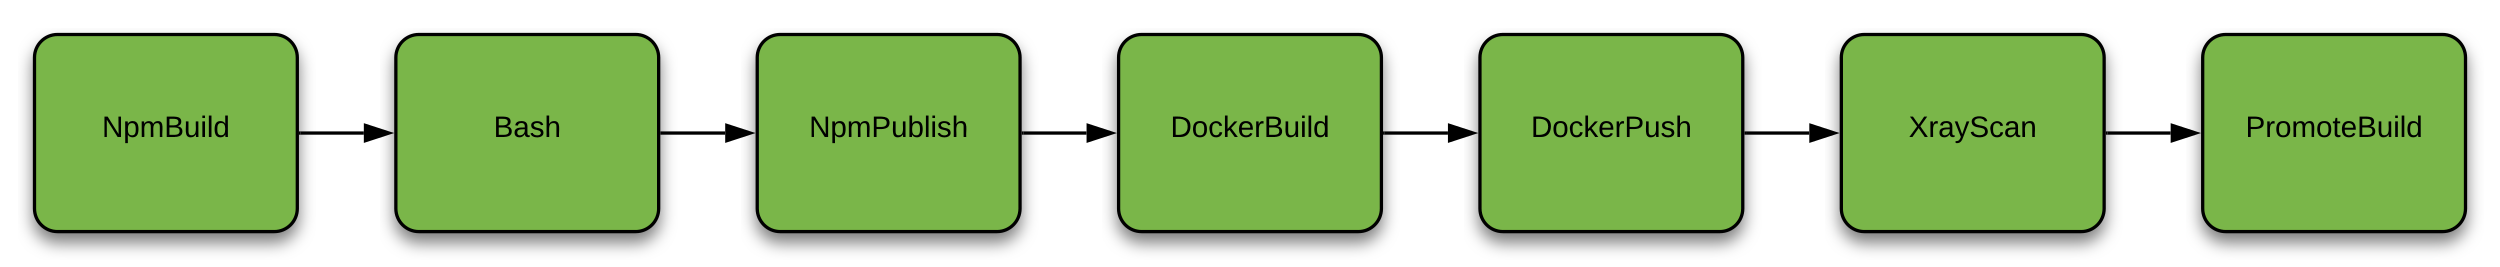
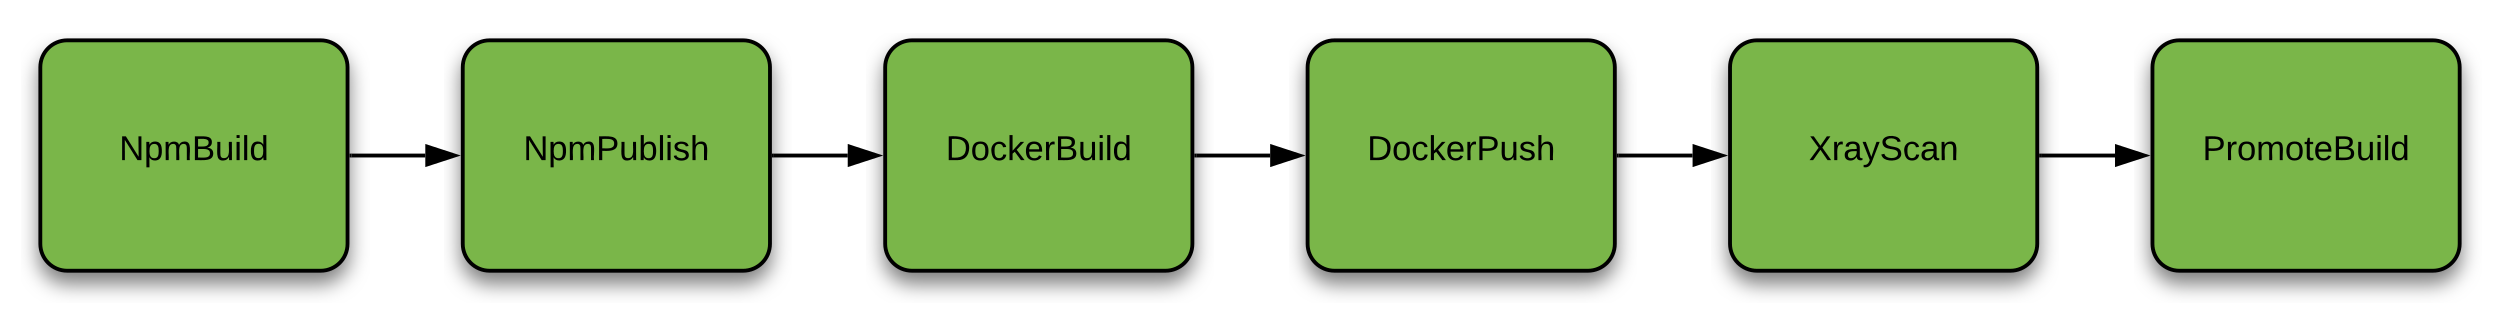
- <svg xmlns="http://www.w3.org/2000/svg" xmlns:ns1="lucid" xmlns:xlink="http://www.w3.org/1999/xlink" width="1522" height="162">
-   <g transform="translate(-79 -239)" ns1:page-tab-id="f-6CMzaRgmo6">
+ <svg xmlns="http://www.w3.org/2000/svg" xmlns:ns1="lucid" xmlns:xlink="http://www.w3.org/1999/xlink" width="1302" height="162">
+   <g transform="translate(-299 -239)" ns1:page-tab-id="f-6CMzaRgmo6">
    <g filter="url(#a)">
-       <path d="M100 274c0-7.73 6.27-14 14-14h132c7.73 0 14 6.27 14 14v92c0 7.73-6.27 14-14 14H114c-7.73 0-14-6.27-14-14z" stroke="#000" stroke-width="2" fill="#7ab648" />
-       <use xlink:href="#b" transform="matrix(1,0,0,1,112,272) translate(29.1 50.4)" />
+       <path d="M320 274c0-7.73 6.27-14 14-14h132c7.73 0 14 6.27 14 14v92c0 7.73-6.27 14-14 14H334c-7.73 0-14-6.27-14-14z" stroke="#000" stroke-width="2" fill="#7ab648" />
+       <use xlink:href="#b" transform="matrix(1,0,0,1,332,272) translate(29.1 50.4)" />
    </g>
    <g filter="url(#a)">
      <path d="M760 274c0-7.73 6.27-14 14-14h132c7.73 0 14 6.27 14 14v92c0 7.73-6.27 14-14 14H774c-7.73 0-14-6.27-14-14z" stroke="#000" stroke-width="2" fill="#7ab648" />
      <use xlink:href="#c" transform="matrix(1,0,0,1,772,272) translate(19.6 50.4)" />
    </g>
    <g filter="url(#a)">
      <path d="M980 274c0-7.73 6.27-14 14-14h132c7.73 0 14 6.27 14 14v92c0 7.73-6.27 14-14 14H994c-7.73 0-14-6.27-14-14z" stroke="#000" stroke-width="2" fill="#7ab648" />
      <use xlink:href="#d" transform="matrix(1,0,0,1,992,272) translate(19.05 50.4)" />
    </g>
    <g filter="url(#a)">
      <path d="M1200 274c0-7.73 6.27-14 14-14h132c7.73 0 14 6.27 14 14v92c0 7.73-6.27 14-14 14h-132c-7.73 0-14-6.27-14-14z" stroke="#000" stroke-width="2" fill="#7ab648" />
      <use xlink:href="#e" transform="matrix(1,0,0,1,1212,272) translate(29.025 50.4)" />
    </g>
    <g filter="url(#a)">
      <path d="M1420 274c0-7.73 6.27-14 14-14h132c7.73 0 14 6.27 14 14v92c0 7.73-6.27 14-14 14h-132c-7.73 0-14-6.27-14-14z" stroke="#000" stroke-width="2" fill="#7ab648" />
      <use xlink:href="#f" transform="matrix(1,0,0,1,1432,272) translate(14.1 50.4)" />
    </g>
    <path d="M922 320h38.5" stroke="#000" stroke-width="2" fill="none" />
    <path d="M922.03 321H921v-2h1.03z" />
    <path d="M975.76 320l-14.26 4.64v-9.28z" stroke="#000" stroke-width="2" />
    <path d="M1142 320h38.5" stroke="#000" stroke-width="2" fill="none" />
    <path d="M1142.03 321H1141v-2h1.03z" />
    <path d="M1195.76 320l-14.26 4.64v-9.28z" stroke="#000" stroke-width="2" />
    <path d="M1362 320h38.5" stroke="#000" stroke-width="2" fill="none" />
    <path d="M1362.03 321H1361v-2h1.03z" />
    <path d="M1415.76 320l-14.26 4.64v-9.28z" stroke="#000" stroke-width="2" />
    <g filter="url(#a)">
-       <path d="M320 274c0-7.73 6.27-14 14-14h132c7.73 0 14 6.27 14 14v92c0 7.73-6.27 14-14 14H334c-7.73 0-14-6.27-14-14z" stroke="#000" stroke-width="2" fill="#7ab648" />
-       <use xlink:href="#g" transform="matrix(1,0,0,1,332,272) translate(47.5 50.4)" />
+       <path d="M540 274c0-7.73 6.27-14 14-14h132c7.73 0 14 6.27 14 14v92c0 7.73-6.27 14-14 14H554c-7.73 0-14-6.27-14-14z" stroke="#000" stroke-width="2" fill="#7ab648" />
+       <use xlink:href="#g" transform="matrix(1,0,0,1,552,272) translate(19.6 50.4)" />
    </g>
-     <g filter="url(#a)">
-       <path d="M540 274c0-7.73 6.27-14 14-14h132c7.73 0 14 6.27 14 14v92c0 7.73-6.27 14-14 14H554c-7.73 0-14-6.27-14-14z" stroke="#000" stroke-width="2" fill="#7ab648" />
-       <use xlink:href="#h" transform="matrix(1,0,0,1,552,272) translate(19.6 50.4)" />
-     </g>
-     <path d="M262 320h38.5" stroke="#000" stroke-width="2" fill="none" />
-     <path d="M262.03 321H261v-2h1.03z" />
-     <path d="M315.76 320l-14.26 4.64v-9.28z" stroke="#000" stroke-width="2" />
    <path d="M482 320h38.5" stroke="#000" stroke-width="2" fill="none" />
    <path d="M482.03 321H481v-2h1.03z" />
    <path d="M535.76 320l-14.26 4.64v-9.28z" stroke="#000" stroke-width="2" />
    <path d="M702 320h38.5" stroke="#000" stroke-width="2" fill="none" />
    <path d="M702.03 321H701v-2h1.03z" />
    <path d="M755.76 320l-14.26 4.64v-9.28z" stroke="#000" stroke-width="2" />
    <defs>
-       <path d="M190 0L58-211 59 0H30v-248h39L202-35l-2-213h31V0h-41" id="i" />
-       <path d="M115-194c55 1 70 41 70 98S169 2 115 4C84 4 66-9 55-30l1 105H24l-1-265h31l2 30c10-21 28-34 59-34zm-8 174c40 0 45-34 45-75s-6-73-45-74c-42 0-51 32-51 76 0 43 10 73 51 73" id="j" />
-       <path d="M210-169c-67 3-38 105-44 169h-31v-121c0-29-5-50-35-48C34-165 62-65 56 0H25l-1-190h30c1 10-1 24 2 32 10-44 99-50 107 0 11-21 27-35 58-36 85-2 47 119 55 194h-31v-121c0-29-5-49-35-48" id="k" />
-       <path d="M160-131c35 5 61 23 61 61C221 17 115-2 30 0v-248c76 3 177-17 177 60 0 33-19 50-47 57zm-97-11c50-1 110 9 110-42 0-47-63-36-110-37v79zm0 115c55-2 124 14 124-45 0-56-70-42-124-44v89" id="l" />
-       <path d="M84 4C-5 8 30-112 23-190h32v120c0 31 7 50 39 49 72-2 45-101 50-169h31l1 190h-30c-1-10 1-25-2-33-11 22-28 36-60 37" id="m" />
-       <path d="M24-231v-30h32v30H24zM24 0v-190h32V0H24" id="n" />
-       <path d="M24 0v-261h32V0H24" id="o" />
-       <path d="M85-194c31 0 48 13 60 33l-1-100h32l1 261h-30c-2-10 0-23-3-31C134-8 116 4 85 4 32 4 16-35 15-94c0-66 23-100 70-100zm9 24c-40 0-46 34-46 75 0 40 6 74 45 74 42 0 51-32 51-76 0-42-9-74-50-73" id="p" />
+       <path d="M190 0L58-211 59 0H30v-248h39L202-35l-2-213h31V0h-41" id="h" />
+       <path d="M115-194c55 1 70 41 70 98S169 2 115 4C84 4 66-9 55-30l1 105H24l-1-265h31l2 30c10-21 28-34 59-34zm-8 174c40 0 45-34 45-75s-6-73-45-74c-42 0-51 32-51 76 0 43 10 73 51 73" id="i" />
+       <path d="M210-169c-67 3-38 105-44 169h-31v-121c0-29-5-50-35-48C34-165 62-65 56 0H25l-1-190h30c1 10-1 24 2 32 10-44 99-50 107 0 11-21 27-35 58-36 85-2 47 119 55 194h-31v-121c0-29-5-49-35-48" id="j" />
+       <path d="M160-131c35 5 61 23 61 61C221 17 115-2 30 0v-248c76 3 177-17 177 60 0 33-19 50-47 57zm-97-11c50-1 110 9 110-42 0-47-63-36-110-37v79zm0 115c55-2 124 14 124-45 0-56-70-42-124-44v89" id="k" />
+       <path d="M84 4C-5 8 30-112 23-190h32v120c0 31 7 50 39 49 72-2 45-101 50-169h31l1 190h-30c-1-10 1-25-2-33-11 22-28 36-60 37" id="l" />
+       <path d="M24-231v-30h32v30H24zM24 0v-190h32V0H24" id="m" />
+       <path d="M24 0v-261h32V0H24" id="n" />
+       <path d="M85-194c31 0 48 13 60 33l-1-100h32l1 261h-30c-2-10 0-23-3-31C134-8 116 4 85 4 32 4 16-35 15-94c0-66 23-100 70-100zm9 24c-40 0-46 34-46 75 0 40 6 74 45 74 42 0 51-32 51-76 0-42-9-74-50-73" id="o" />
      <g id="b">
-         <use transform="matrix(0.05,0,0,0.05,0,0)" xlink:href="#i" />
-         <use transform="matrix(0.05,0,0,0.05,12.95,0)" xlink:href="#j" />
-         <use transform="matrix(0.05,0,0,0.05,22.95,0)" xlink:href="#k" />
-         <use transform="matrix(0.05,0,0,0.05,37.9,0)" xlink:href="#l" />
-         <use transform="matrix(0.05,0,0,0.05,49.9,0)" xlink:href="#m" />
-         <use transform="matrix(0.05,0,0,0.05,59.9,0)" xlink:href="#n" />
-         <use transform="matrix(0.05,0,0,0.05,63.85,0)" xlink:href="#o" />
-         <use transform="matrix(0.05,0,0,0.05,67.8,0)" xlink:href="#p" />
+         <use transform="matrix(0.05,0,0,0.05,0,0)" xlink:href="#h" />
+         <use transform="matrix(0.05,0,0,0.05,12.95,0)" xlink:href="#i" />
+         <use transform="matrix(0.05,0,0,0.05,22.95,0)" xlink:href="#j" />
+         <use transform="matrix(0.05,0,0,0.05,37.9,0)" xlink:href="#k" />
+         <use transform="matrix(0.05,0,0,0.05,49.9,0)" xlink:href="#l" />
+         <use transform="matrix(0.05,0,0,0.05,59.9,0)" xlink:href="#m" />
+         <use transform="matrix(0.05,0,0,0.05,63.85,0)" xlink:href="#n" />
+         <use transform="matrix(0.05,0,0,0.05,67.8,0)" xlink:href="#o" />
      </g>
      <filter id="a" filterUnits="objectBoundingBox" x="-.06" y="-.03" width="1.13" height="1.17">
        <feOffset result="offOut" in="SourceAlpha" dy="6" />
        <feGaussianBlur result="blurOut" in="offOut" stdDeviation="5" />
        <feColorMatrix result="colorOut" in="blurOut" values="0 0 0 0 0 0 0 0 0 0 0 0 0 0 0 0 0 0 0.502 0" />
        <feBlend in="SourceGraphic" in2="colorOut" />
      </filter>
-       <path d="M30-248c118-7 216 8 213 122C240-48 200 0 122 0H30v-248zM63-27c89 8 146-16 146-99s-60-101-146-95v194" id="q" />
-       <path d="M100-194c62-1 85 37 85 99 1 63-27 99-86 99S16-35 15-95c0-66 28-99 85-99zM99-20c44 1 53-31 53-75 0-43-8-75-51-75s-53 32-53 75 10 74 51 75" id="r" />
-       <path d="M96-169c-40 0-48 33-48 73s9 75 48 75c24 0 41-14 43-38l32 2c-6 37-31 61-74 61-59 0-76-41-82-99-10-93 101-131 147-64 4 7 5 14 7 22l-32 3c-4-21-16-35-41-35" id="s" />
-       <path d="M143 0L79-87 56-68V0H24v-261h32v163l83-92h37l-77 82L181 0h-38" id="t" />
-       <path d="M100-194c63 0 86 42 84 106H49c0 40 14 67 53 68 26 1 43-12 49-29l28 8c-11 28-37 45-77 45C44 4 14-33 15-96c1-61 26-98 85-98zm52 81c6-60-76-77-97-28-3 7-6 17-6 28h103" id="u" />
-       <path d="M114-163C36-179 61-72 57 0H25l-1-190h30c1 12-1 29 2 39 6-27 23-49 58-41v29" id="v" />
+       <path d="M30-248c118-7 216 8 213 122C240-48 200 0 122 0H30v-248zM63-27c89 8 146-16 146-99s-60-101-146-95v194" id="p" />
+       <path d="M100-194c62-1 85 37 85 99 1 63-27 99-86 99S16-35 15-95c0-66 28-99 85-99zM99-20c44 1 53-31 53-75 0-43-8-75-51-75s-53 32-53 75 10 74 51 75" id="q" />
+       <path d="M96-169c-40 0-48 33-48 73s9 75 48 75c24 0 41-14 43-38l32 2c-6 37-31 61-74 61-59 0-76-41-82-99-10-93 101-131 147-64 4 7 5 14 7 22l-32 3c-4-21-16-35-41-35" id="r" />
+       <path d="M143 0L79-87 56-68V0H24v-261h32v163l83-92h37l-77 82L181 0h-38" id="s" />
+       <path d="M100-194c63 0 86 42 84 106H49c0 40 14 67 53 68 26 1 43-12 49-29l28 8c-11 28-37 45-77 45C44 4 14-33 15-96c1-61 26-98 85-98zm52 81c6-60-76-77-97-28-3 7-6 17-6 28h103" id="t" />
+       <path d="M114-163C36-179 61-72 57 0H25l-1-190h30c1 12-1 29 2 39 6-27 23-49 58-41v29" id="u" />
      <g id="c">
-         <use transform="matrix(0.05,0,0,0.05,0,0)" xlink:href="#q" />
-         <use transform="matrix(0.05,0,0,0.05,12.95,0)" xlink:href="#r" />
-         <use transform="matrix(0.05,0,0,0.05,22.95,0)" xlink:href="#s" />
-         <use transform="matrix(0.05,0,0,0.05,31.95,0)" xlink:href="#t" />
-         <use transform="matrix(0.05,0,0,0.05,40.95,0)" xlink:href="#u" />
-         <use transform="matrix(0.05,0,0,0.05,50.95,0)" xlink:href="#v" />
-         <use transform="matrix(0.05,0,0,0.05,56.9,0)" xlink:href="#l" />
-         <use transform="matrix(0.05,0,0,0.05,68.9,0)" xlink:href="#m" />
-         <use transform="matrix(0.05,0,0,0.05,78.9,0)" xlink:href="#n" />
-         <use transform="matrix(0.05,0,0,0.05,82.85,0)" xlink:href="#o" />
-         <use transform="matrix(0.05,0,0,0.05,86.8,0)" xlink:href="#p" />
+         <use transform="matrix(0.05,0,0,0.05,0,0)" xlink:href="#p" />
+         <use transform="matrix(0.05,0,0,0.05,12.95,0)" xlink:href="#q" />
+         <use transform="matrix(0.05,0,0,0.05,22.95,0)" xlink:href="#r" />
+         <use transform="matrix(0.05,0,0,0.05,31.95,0)" xlink:href="#s" />
+         <use transform="matrix(0.05,0,0,0.05,40.95,0)" xlink:href="#t" />
+         <use transform="matrix(0.05,0,0,0.05,50.95,0)" xlink:href="#u" />
+         <use transform="matrix(0.05,0,0,0.05,56.9,0)" xlink:href="#k" />
+         <use transform="matrix(0.05,0,0,0.05,68.9,0)" xlink:href="#l" />
+         <use transform="matrix(0.05,0,0,0.05,78.9,0)" xlink:href="#m" />
+         <use transform="matrix(0.05,0,0,0.05,82.85,0)" xlink:href="#n" />
+         <use transform="matrix(0.05,0,0,0.05,86.8,0)" xlink:href="#o" />
      </g>
-       <path d="M30-248c87 1 191-15 191 75 0 78-77 80-158 76V0H30v-248zm33 125c57 0 124 11 124-50 0-59-68-47-124-48v98" id="w" />
-       <path d="M135-143c-3-34-86-38-87 0 15 53 115 12 119 90S17 21 10-45l28-5c4 36 97 45 98 0-10-56-113-15-118-90-4-57 82-63 122-42 12 7 21 19 24 35" id="x" />
-       <path d="M106-169C34-169 62-67 57 0H25v-261h32l-1 103c12-21 28-36 61-36 89 0 53 116 60 194h-32v-121c2-32-8-49-39-48" id="y" />
+       <path d="M30-248c87 1 191-15 191 75 0 78-77 80-158 76V0H30v-248zm33 125c57 0 124 11 124-50 0-59-68-47-124-48v98" id="v" />
+       <path d="M135-143c-3-34-86-38-87 0 15 53 115 12 119 90S17 21 10-45l28-5c4 36 97 45 98 0-10-56-113-15-118-90-4-57 82-63 122-42 12 7 21 19 24 35" id="w" />
+       <path d="M106-169C34-169 62-67 57 0H25v-261h32l-1 103c12-21 28-36 61-36 89 0 53 116 60 194h-32v-121c2-32-8-49-39-48" id="x" />
      <g id="d">
-         <use transform="matrix(0.05,0,0,0.05,0,0)" xlink:href="#q" />
-         <use transform="matrix(0.05,0,0,0.05,12.95,0)" xlink:href="#r" />
-         <use transform="matrix(0.05,0,0,0.05,22.95,0)" xlink:href="#s" />
-         <use transform="matrix(0.05,0,0,0.05,31.95,0)" xlink:href="#t" />
-         <use transform="matrix(0.05,0,0,0.05,40.95,0)" xlink:href="#u" />
-         <use transform="matrix(0.05,0,0,0.05,50.95,0)" xlink:href="#v" />
-         <use transform="matrix(0.05,0,0,0.05,56.9,0)" xlink:href="#w" />
-         <use transform="matrix(0.05,0,0,0.05,68.9,0)" xlink:href="#m" />
-         <use transform="matrix(0.05,0,0,0.05,78.9,0)" xlink:href="#x" />
-         <use transform="matrix(0.05,0,0,0.05,87.9,0)" xlink:href="#y" />
+         <use transform="matrix(0.05,0,0,0.05,0,0)" xlink:href="#p" />
+         <use transform="matrix(0.05,0,0,0.05,12.95,0)" xlink:href="#q" />
+         <use transform="matrix(0.05,0,0,0.05,22.95,0)" xlink:href="#r" />
+         <use transform="matrix(0.05,0,0,0.05,31.95,0)" xlink:href="#s" />
+         <use transform="matrix(0.05,0,0,0.05,40.95,0)" xlink:href="#t" />
+         <use transform="matrix(0.05,0,0,0.05,50.95,0)" xlink:href="#u" />
+         <use transform="matrix(0.05,0,0,0.05,56.9,0)" xlink:href="#v" />
+         <use transform="matrix(0.05,0,0,0.05,68.9,0)" xlink:href="#l" />
+         <use transform="matrix(0.05,0,0,0.05,78.9,0)" xlink:href="#w" />
+         <use transform="matrix(0.05,0,0,0.05,87.9,0)" xlink:href="#x" />
      </g>
-       <path d="M195 0l-74-108L45 0H8l94-129-87-119h37l69 98 67-98h37l-84 118L233 0h-38" id="z" />
-       <path d="M141-36C126-15 110 5 73 4 37 3 15-17 15-53c-1-64 63-63 125-63 3-35-9-54-41-54-24 1-41 7-42 31l-33-3c5-37 33-52 76-52 45 0 72 20 72 64v82c-1 20 7 32 28 27v20c-31 9-61-2-59-35zM48-53c0 20 12 33 32 33 41-3 63-29 60-74-43 2-92-5-92 41" id="A" />
-       <path d="M179-190L93 31C79 59 56 82 12 73V49c39 6 53-20 64-50L1-190h34L92-34l54-156h33" id="B" />
-       <path d="M185-189c-5-48-123-54-124 2 14 75 158 14 163 119 3 78-121 87-175 55-17-10-28-26-33-46l33-7c5 56 141 63 141-1 0-78-155-14-162-118-5-82 145-84 179-34 5 7 8 16 11 25" id="C" />
-       <path d="M117-194c89-4 53 116 60 194h-32v-121c0-31-8-49-39-48C34-167 62-67 57 0H25l-1-190h30c1 10-1 24 2 32 11-22 29-35 61-36" id="D" />
+       <path d="M195 0l-74-108L45 0H8l94-129-87-119h37l69 98 67-98h37l-84 118L233 0h-38" id="y" />
+       <path d="M141-36C126-15 110 5 73 4 37 3 15-17 15-53c-1-64 63-63 125-63 3-35-9-54-41-54-24 1-41 7-42 31l-33-3c5-37 33-52 76-52 45 0 72 20 72 64v82c-1 20 7 32 28 27v20c-31 9-61-2-59-35zM48-53c0 20 12 33 32 33 41-3 63-29 60-74-43 2-92-5-92 41" id="z" />
+       <path d="M179-190L93 31C79 59 56 82 12 73V49c39 6 53-20 64-50L1-190h34L92-34l54-156h33" id="A" />
+       <path d="M185-189c-5-48-123-54-124 2 14 75 158 14 163 119 3 78-121 87-175 55-17-10-28-26-33-46l33-7c5 56 141 63 141-1 0-78-155-14-162-118-5-82 145-84 179-34 5 7 8 16 11 25" id="B" />
+       <path d="M117-194c89-4 53 116 60 194h-32v-121c0-31-8-49-39-48C34-167 62-67 57 0H25l-1-190h30c1 10-1 24 2 32 11-22 29-35 61-36" id="C" />
      <g id="e">
-         <use transform="matrix(0.05,0,0,0.05,0,0)" xlink:href="#z" />
-         <use transform="matrix(0.05,0,0,0.05,12,0)" xlink:href="#v" />
-         <use transform="matrix(0.05,0,0,0.05,17.95,0)" xlink:href="#A" />
-         <use transform="matrix(0.05,0,0,0.05,27.95,0)" xlink:href="#B" />
-         <use transform="matrix(0.05,0,0,0.05,36.95,0)" xlink:href="#C" />
-         <use transform="matrix(0.05,0,0,0.05,48.95,0)" xlink:href="#s" />
-         <use transform="matrix(0.05,0,0,0.05,57.95,0)" xlink:href="#A" />
-         <use transform="matrix(0.05,0,0,0.05,67.95,0)" xlink:href="#D" />
+         <use transform="matrix(0.05,0,0,0.05,0,0)" xlink:href="#y" />
+         <use transform="matrix(0.05,0,0,0.05,12,0)" xlink:href="#u" />
+         <use transform="matrix(0.05,0,0,0.05,17.95,0)" xlink:href="#z" />
+         <use transform="matrix(0.05,0,0,0.05,27.95,0)" xlink:href="#A" />
+         <use transform="matrix(0.05,0,0,0.05,36.95,0)" xlink:href="#B" />
+         <use transform="matrix(0.05,0,0,0.05,48.95,0)" xlink:href="#r" />
+         <use transform="matrix(0.05,0,0,0.05,57.95,0)" xlink:href="#z" />
+         <use transform="matrix(0.05,0,0,0.05,67.95,0)" xlink:href="#C" />
      </g>
-       <path d="M59-47c-2 24 18 29 38 22v24C64 9 27 4 27-40v-127H5v-23h24l9-43h21v43h35v23H59v120" id="E" />
+       <path d="M59-47c-2 24 18 29 38 22v24C64 9 27 4 27-40v-127H5v-23h24l9-43h21v43h35v23H59v120" id="D" />
      <g id="f">
-         <use transform="matrix(0.05,0,0,0.05,0,0)" xlink:href="#w" />
-         <use transform="matrix(0.05,0,0,0.05,12,0)" xlink:href="#v" />
-         <use transform="matrix(0.05,0,0,0.05,17.95,0)" xlink:href="#r" />
-         <use transform="matrix(0.05,0,0,0.05,27.95,0)" xlink:href="#k" />
-         <use transform="matrix(0.05,0,0,0.05,42.9,0)" xlink:href="#r" />
-         <use transform="matrix(0.05,0,0,0.05,52.9,0)" xlink:href="#E" />
-         <use transform="matrix(0.05,0,0,0.05,57.9,0)" xlink:href="#u" />
-         <use transform="matrix(0.05,0,0,0.05,67.9,0)" xlink:href="#l" />
-         <use transform="matrix(0.05,0,0,0.05,79.9,0)" xlink:href="#m" />
-         <use transform="matrix(0.05,0,0,0.05,89.9,0)" xlink:href="#n" />
-         <use transform="matrix(0.05,0,0,0.05,93.85,0)" xlink:href="#o" />
-         <use transform="matrix(0.05,0,0,0.05,97.8,0)" xlink:href="#p" />
+         <use transform="matrix(0.05,0,0,0.05,0,0)" xlink:href="#v" />
+         <use transform="matrix(0.05,0,0,0.05,12,0)" xlink:href="#u" />
+         <use transform="matrix(0.05,0,0,0.05,17.95,0)" xlink:href="#q" />
+         <use transform="matrix(0.05,0,0,0.05,27.95,0)" xlink:href="#j" />
+         <use transform="matrix(0.05,0,0,0.05,42.9,0)" xlink:href="#q" />
+         <use transform="matrix(0.05,0,0,0.05,52.9,0)" xlink:href="#D" />
+         <use transform="matrix(0.05,0,0,0.05,57.9,0)" xlink:href="#t" />
+         <use transform="matrix(0.05,0,0,0.05,67.9,0)" xlink:href="#k" />
+         <use transform="matrix(0.05,0,0,0.05,79.9,0)" xlink:href="#l" />
+         <use transform="matrix(0.05,0,0,0.05,89.9,0)" xlink:href="#m" />
+         <use transform="matrix(0.05,0,0,0.05,93.85,0)" xlink:href="#n" />
+         <use transform="matrix(0.05,0,0,0.05,97.8,0)" xlink:href="#o" />
      </g>
+       <path d="M115-194c53 0 69 39 70 98 0 66-23 100-70 100C84 3 66-7 56-30L54 0H23l1-261h32v101c10-23 28-34 59-34zm-8 174c40 0 45-34 45-75 0-40-5-75-45-74-42 0-51 32-51 76 0 43 10 73 51 73" id="E" />
      <g id="g">
-         <use transform="matrix(0.05,0,0,0.05,0,0)" xlink:href="#l" />
-         <use transform="matrix(0.05,0,0,0.05,12,0)" xlink:href="#A" />
-         <use transform="matrix(0.05,0,0,0.05,22,0)" xlink:href="#x" />
-         <use transform="matrix(0.05,0,0,0.05,31,0)" xlink:href="#y" />
-       </g>
-       <path d="M115-194c53 0 69 39 70 98 0 66-23 100-70 100C84 3 66-7 56-30L54 0H23l1-261h32v101c10-23 28-34 59-34zm-8 174c40 0 45-34 45-75 0-40-5-75-45-74-42 0-51 32-51 76 0 43 10 73 51 73" id="F" />
-       <g id="h">
-         <use transform="matrix(0.05,0,0,0.05,0,0)" xlink:href="#i" />
-         <use transform="matrix(0.05,0,0,0.05,12.95,0)" xlink:href="#j" />
-         <use transform="matrix(0.05,0,0,0.05,22.95,0)" xlink:href="#k" />
-         <use transform="matrix(0.05,0,0,0.05,37.9,0)" xlink:href="#w" />
-         <use transform="matrix(0.05,0,0,0.05,49.9,0)" xlink:href="#m" />
-         <use transform="matrix(0.05,0,0,0.05,59.9,0)" xlink:href="#F" />
-         <use transform="matrix(0.05,0,0,0.05,69.9,0)" xlink:href="#o" />
-         <use transform="matrix(0.05,0,0,0.05,73.85,0)" xlink:href="#n" />
-         <use transform="matrix(0.05,0,0,0.05,77.8,0)" xlink:href="#x" />
-         <use transform="matrix(0.05,0,0,0.05,86.8,0)" xlink:href="#y" />
+         <use transform="matrix(0.05,0,0,0.05,0,0)" xlink:href="#h" />
+         <use transform="matrix(0.05,0,0,0.05,12.95,0)" xlink:href="#i" />
+         <use transform="matrix(0.05,0,0,0.05,22.95,0)" xlink:href="#j" />
+         <use transform="matrix(0.05,0,0,0.05,37.9,0)" xlink:href="#v" />
+         <use transform="matrix(0.05,0,0,0.05,49.9,0)" xlink:href="#l" />
+         <use transform="matrix(0.05,0,0,0.05,59.9,0)" xlink:href="#E" />
+         <use transform="matrix(0.05,0,0,0.05,69.9,0)" xlink:href="#n" />
+         <use transform="matrix(0.05,0,0,0.05,73.85,0)" xlink:href="#m" />
+         <use transform="matrix(0.05,0,0,0.05,77.8,0)" xlink:href="#w" />
+         <use transform="matrix(0.05,0,0,0.05,86.8,0)" xlink:href="#x" />
      </g>
    </defs>
  </g>
</svg>
